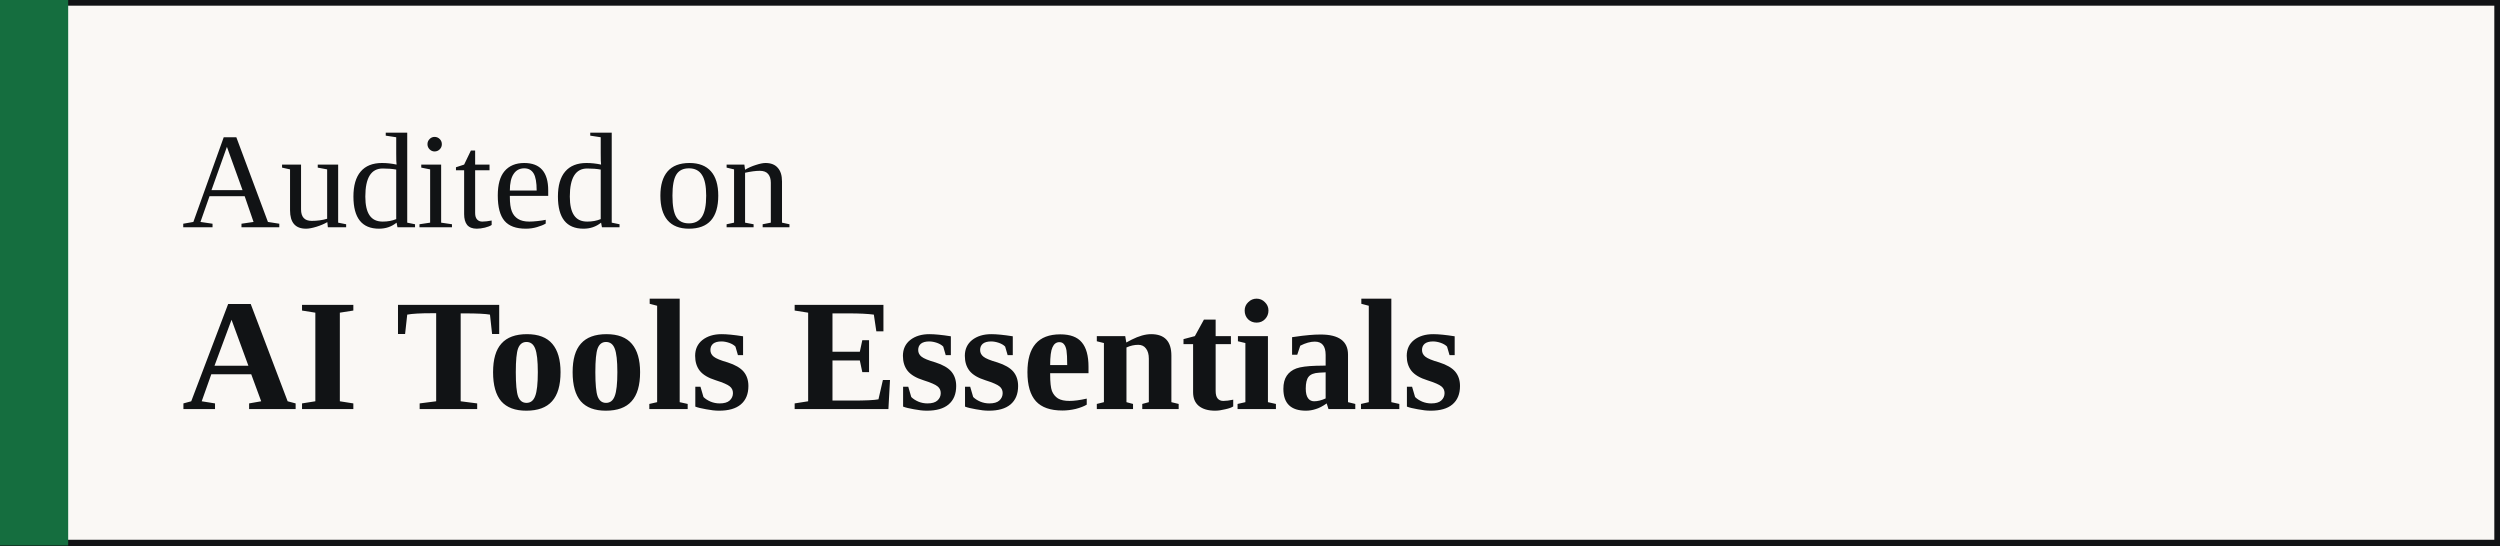
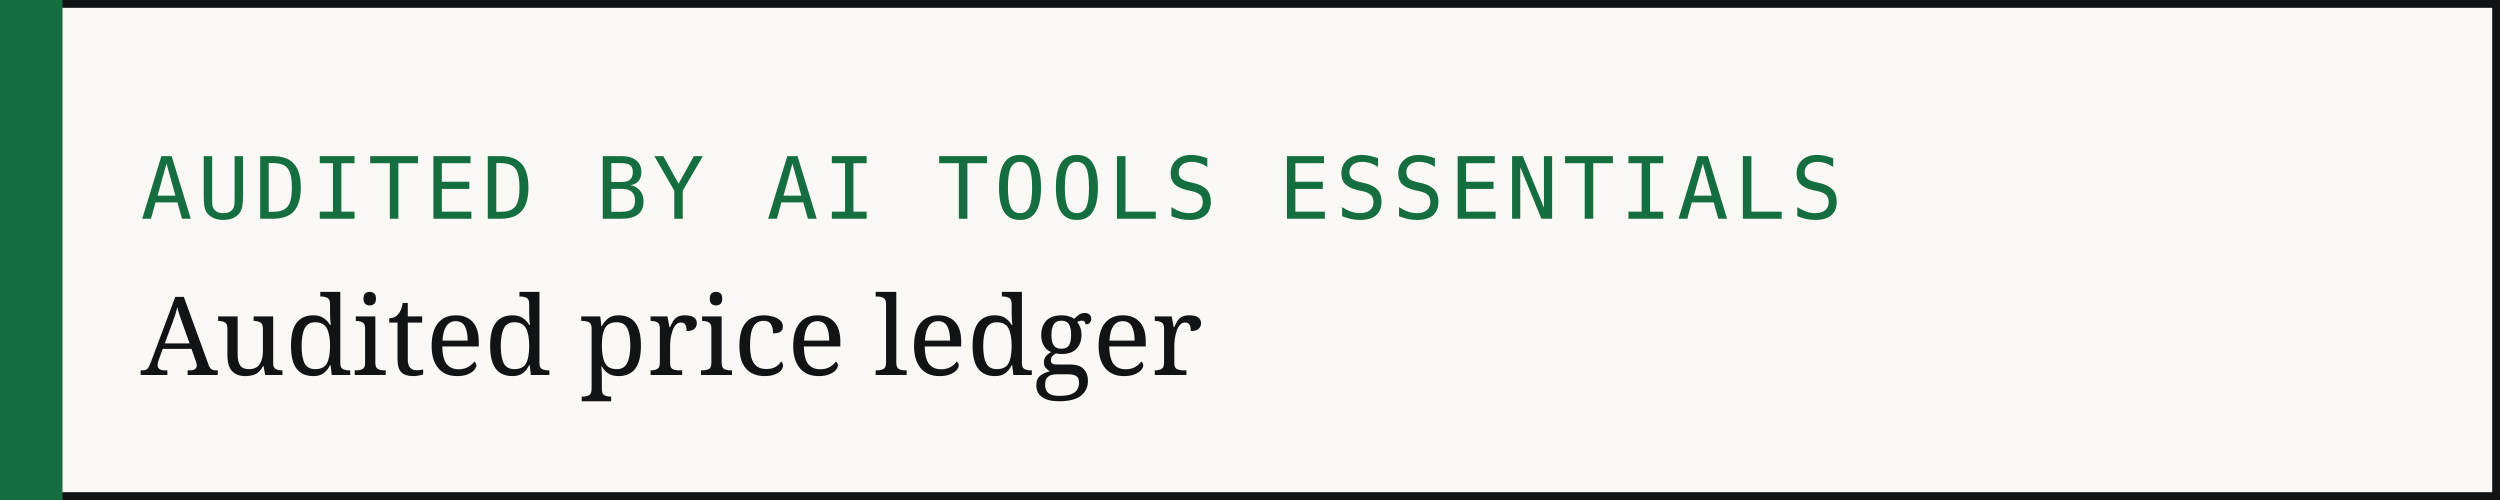
- <svg xmlns="http://www.w3.org/2000/svg" width="220" height="48" role="img" aria-label="Audited on AI Tools Essentials">
-   <rect width="220" height="48" fill="#FAF8F5" />
-   <rect width="220" height="48" fill="none" stroke="#111315" stroke-width="1" />
-   <rect width="6" height="48" fill="#156E3F" />
-   <text x="16" y="20" font-family="Georgia,Times New Roman,serif" font-size="12" fill="#111315">Audited on</text>
-   <text x="16" y="36" font-family="Georgia,Times New Roman,serif" font-size="14" font-weight="700" fill="#111315">AI Tools Essentials</text>
+ <svg xmlns="http://www.w3.org/2000/svg" width="320" height="64" viewBox="0 0 320 64" role="img" aria-label="AUDITED BY AI TOOLS ESSENTIALS">
+   <rect width="320" height="64" fill="#FAF8F5" />
+   <rect x="0.5" y="0.5" width="319" height="63" fill="none" stroke="#111315" />
+   <rect width="8" height="64" fill="#156E3F" />
+   <text x="18" y="28" font-family="IBM Plex Mono, ui-monospace, monospace" font-size="11" letter-spacing="0.06em" fill="#156E3F">AUDITED BY AI TOOLS ESSENTIALS</text>
+   <text x="18" y="48" font-family="Newsreader, Georgia, serif" font-size="14" fill="#111315">Audited price ledger</text>
</svg>
